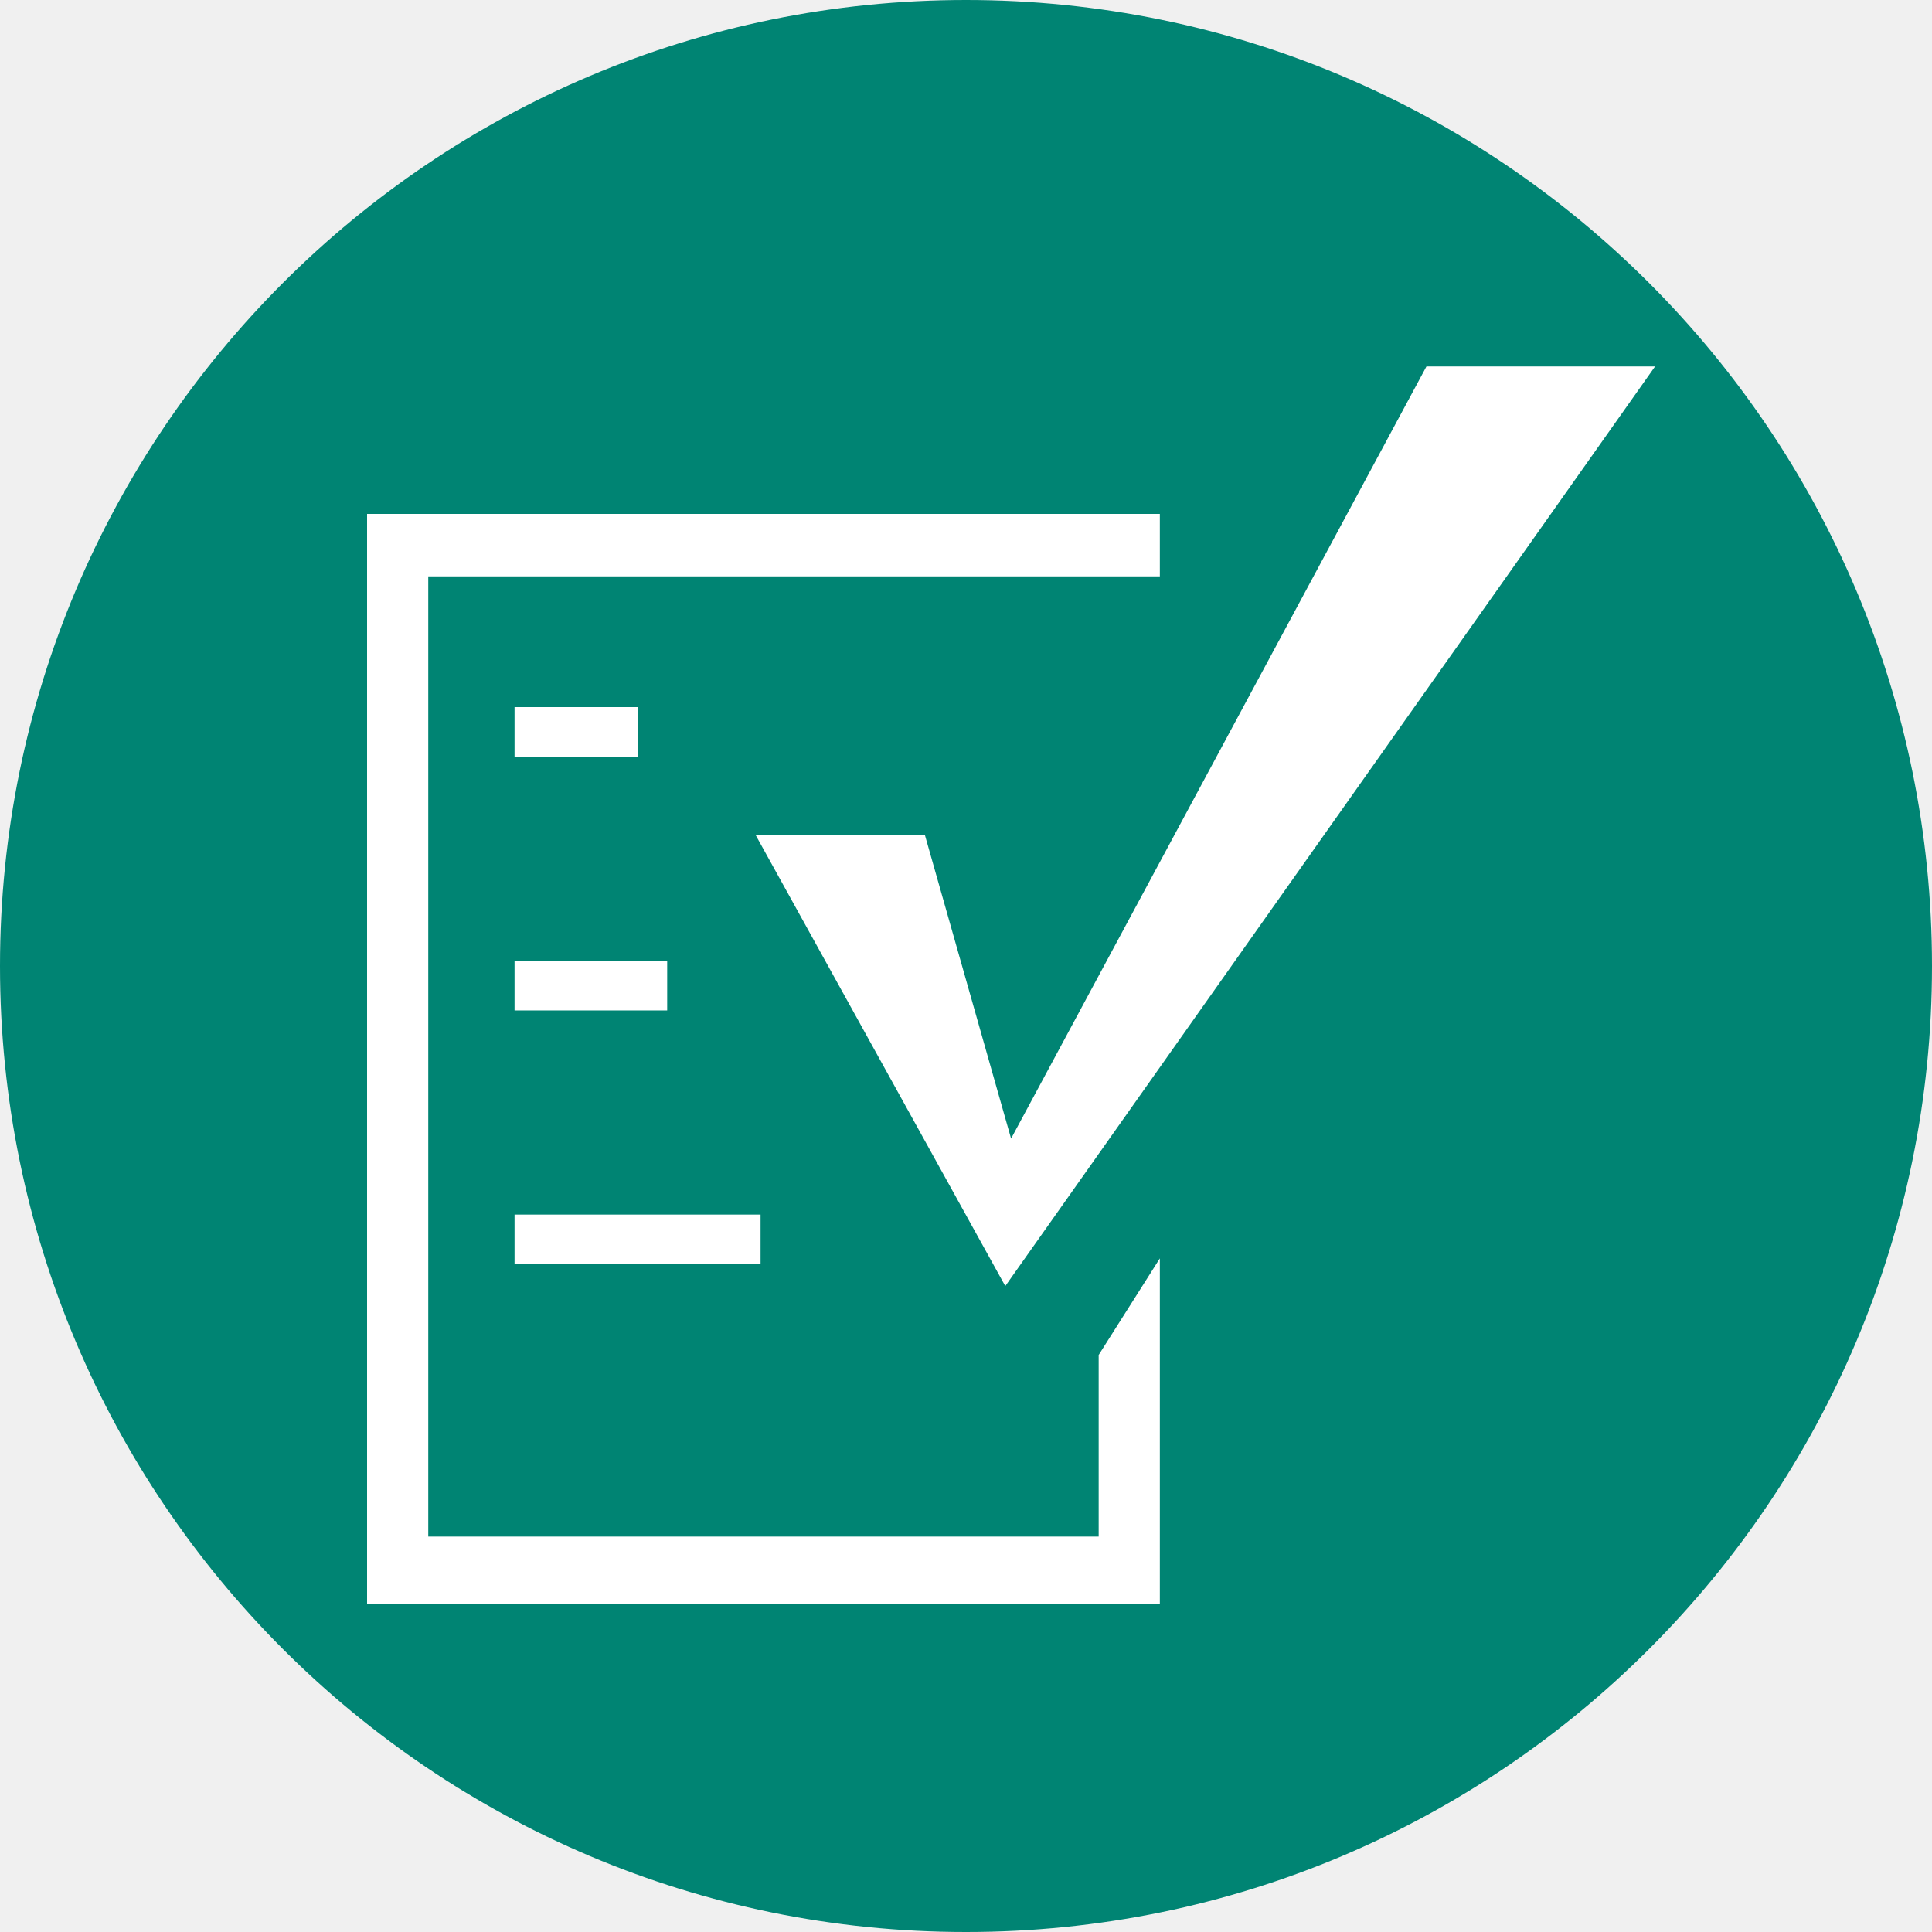
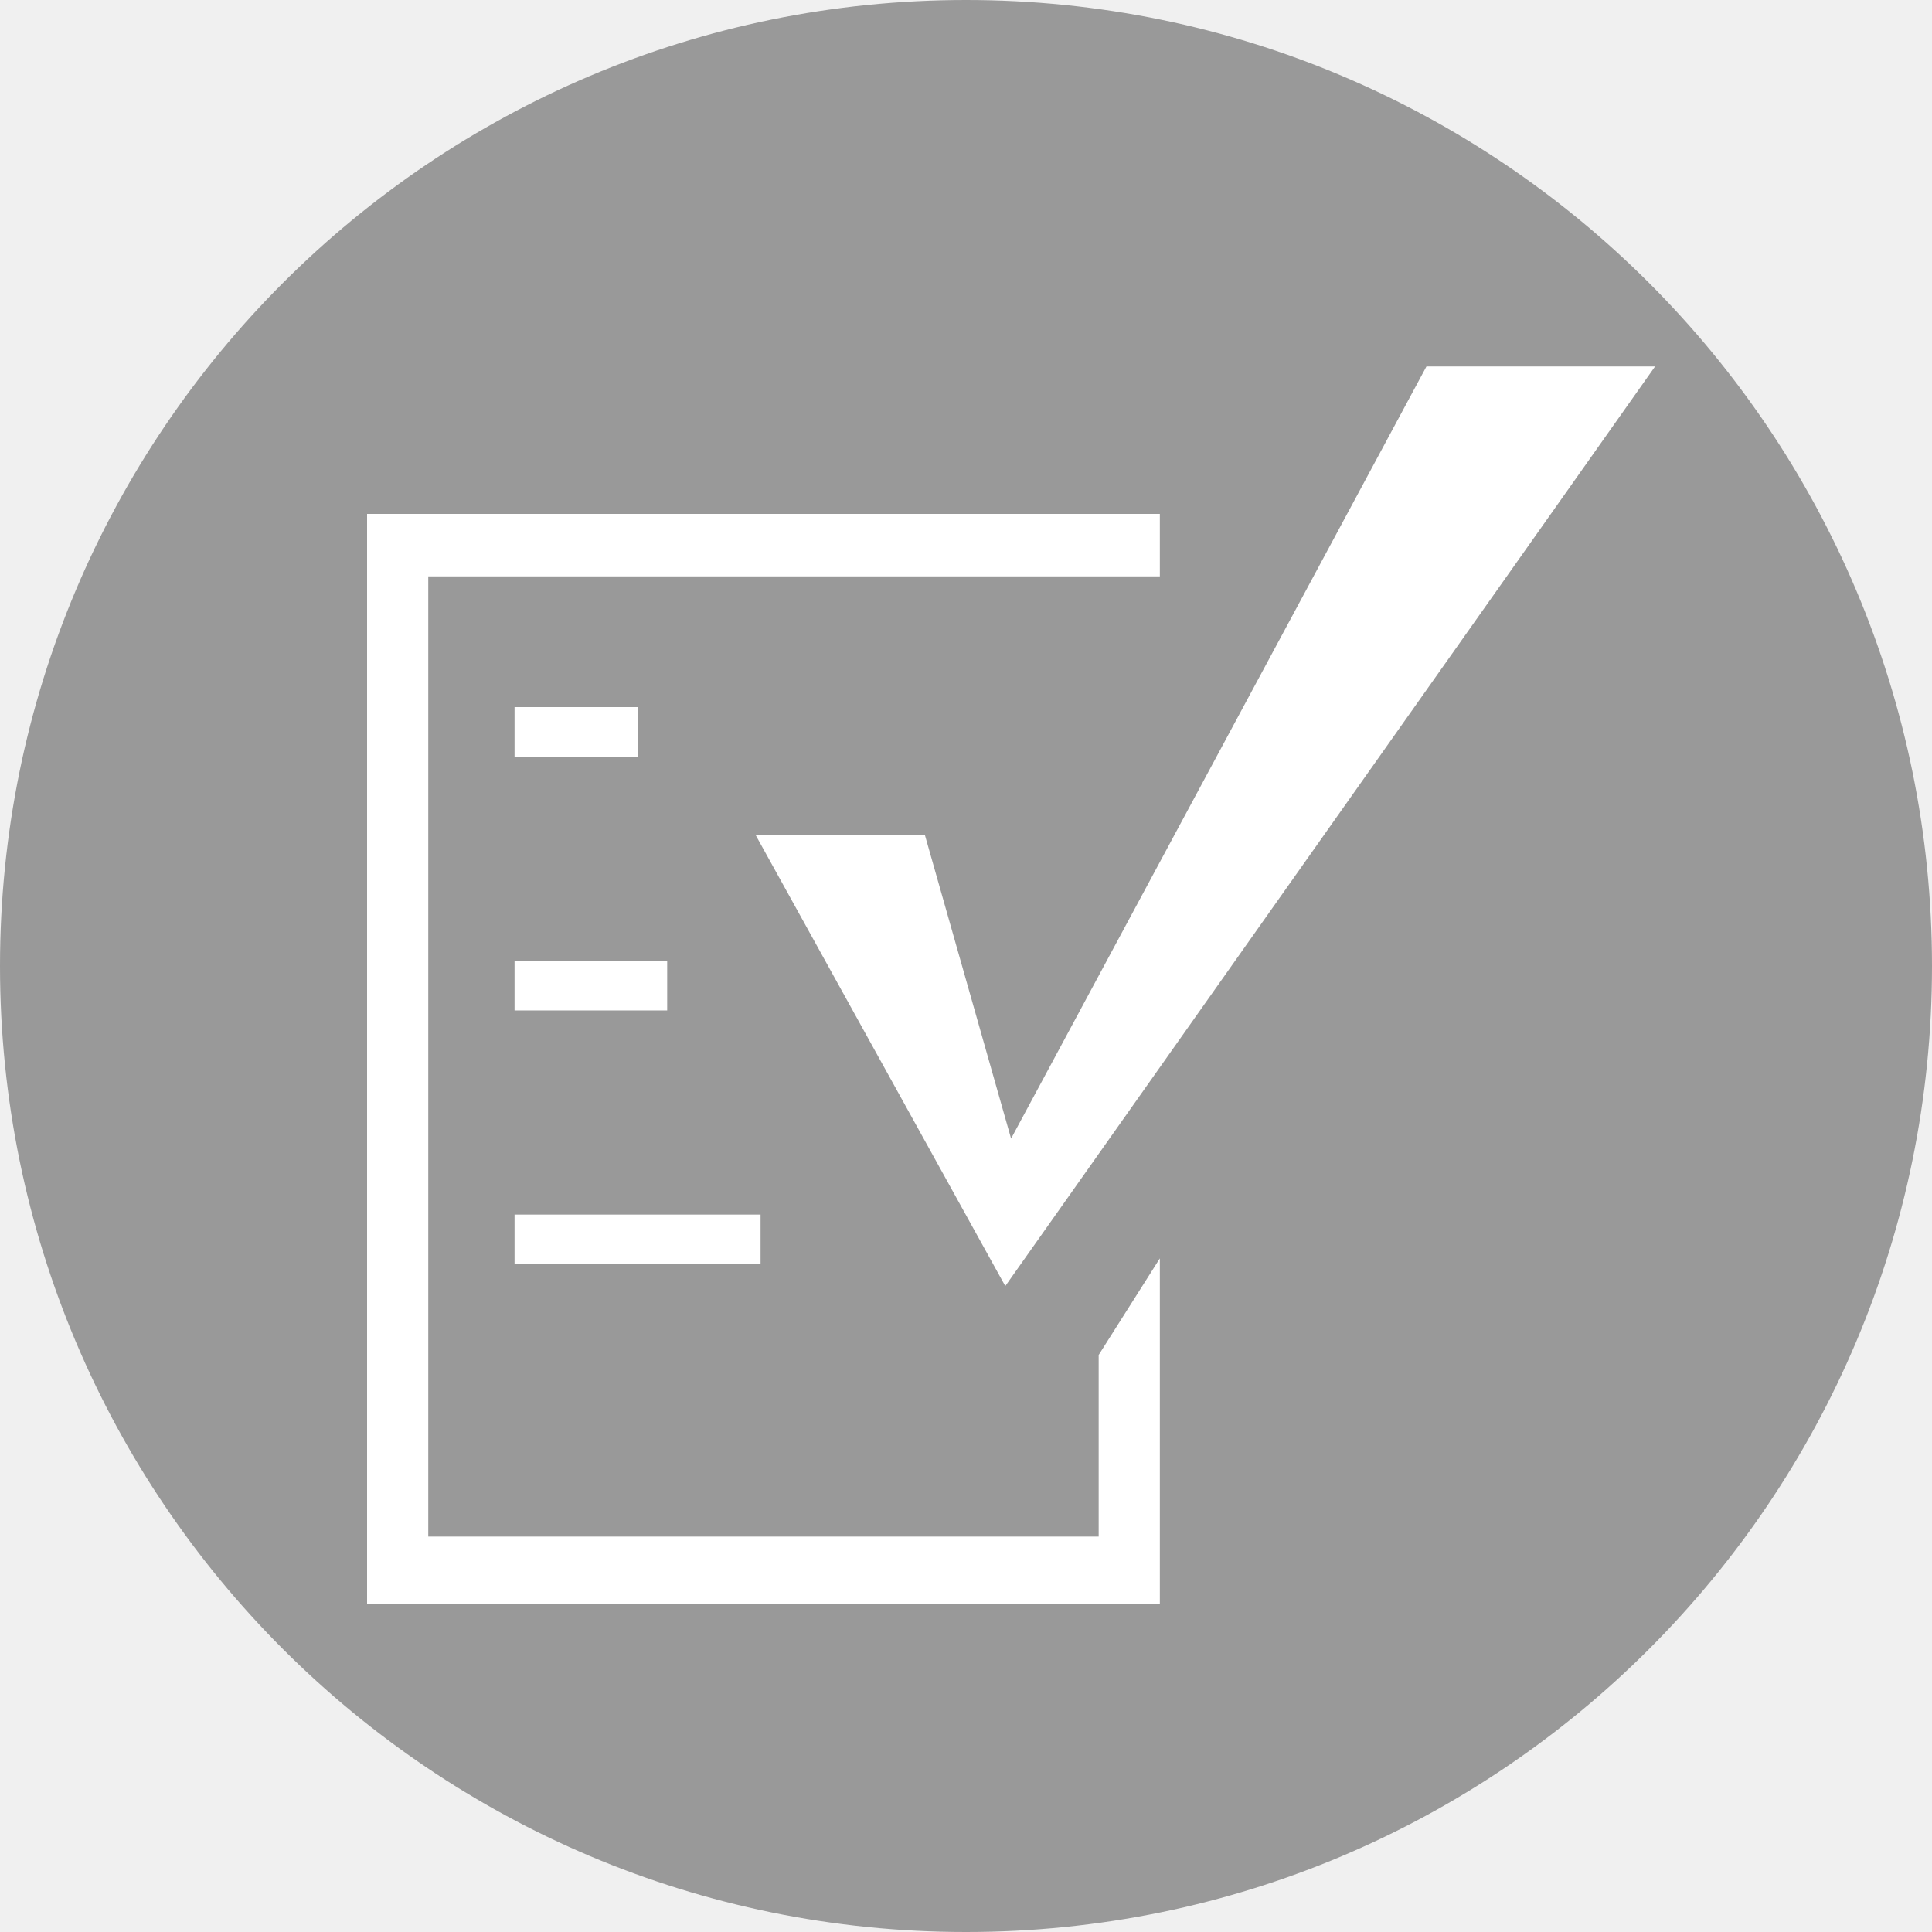
<svg xmlns="http://www.w3.org/2000/svg" viewBox="0 0 30 30">
  <g id="Layer_23" data-name="Layer 23">
-     <path class="roadmap-background-circle" d="M30,15A15,15,0,1,1,15,0,15,15,0,0,1,30,15" fill="#008473" />
+     <path class="roadmap-background-circle" d="M30,15A15,15,0,1,1,15,0,15,15,0,0,1,30,15" fill="#999" />
    <polygon points="17.06 21.04 17.06 23.86 6.65 23.86 6.65 8.95 18.01 8.95 18.01 7.98 5.7 7.98 5.7 24.9 18.01 24.9 18.01 19.54 17.06 21.04" fill="#fff" />
    <rect x="7.99" y="10.98" width="1.91" height="0.77" fill="#fff" />
    <rect x="7.99" y="14.92" width="2.37" height="0.77" fill="#fff" />
    <rect x="7.99" y="18.86" width="3.82" height="0.77" fill="#fff" />
    <polygon points="11.73 12.96 14.36 12.96 15.7 17.68 22.15 5.69 25.7 5.69 15.61 19.97 11.73 12.96" fill="#fff" />
  </g>
</svg>
